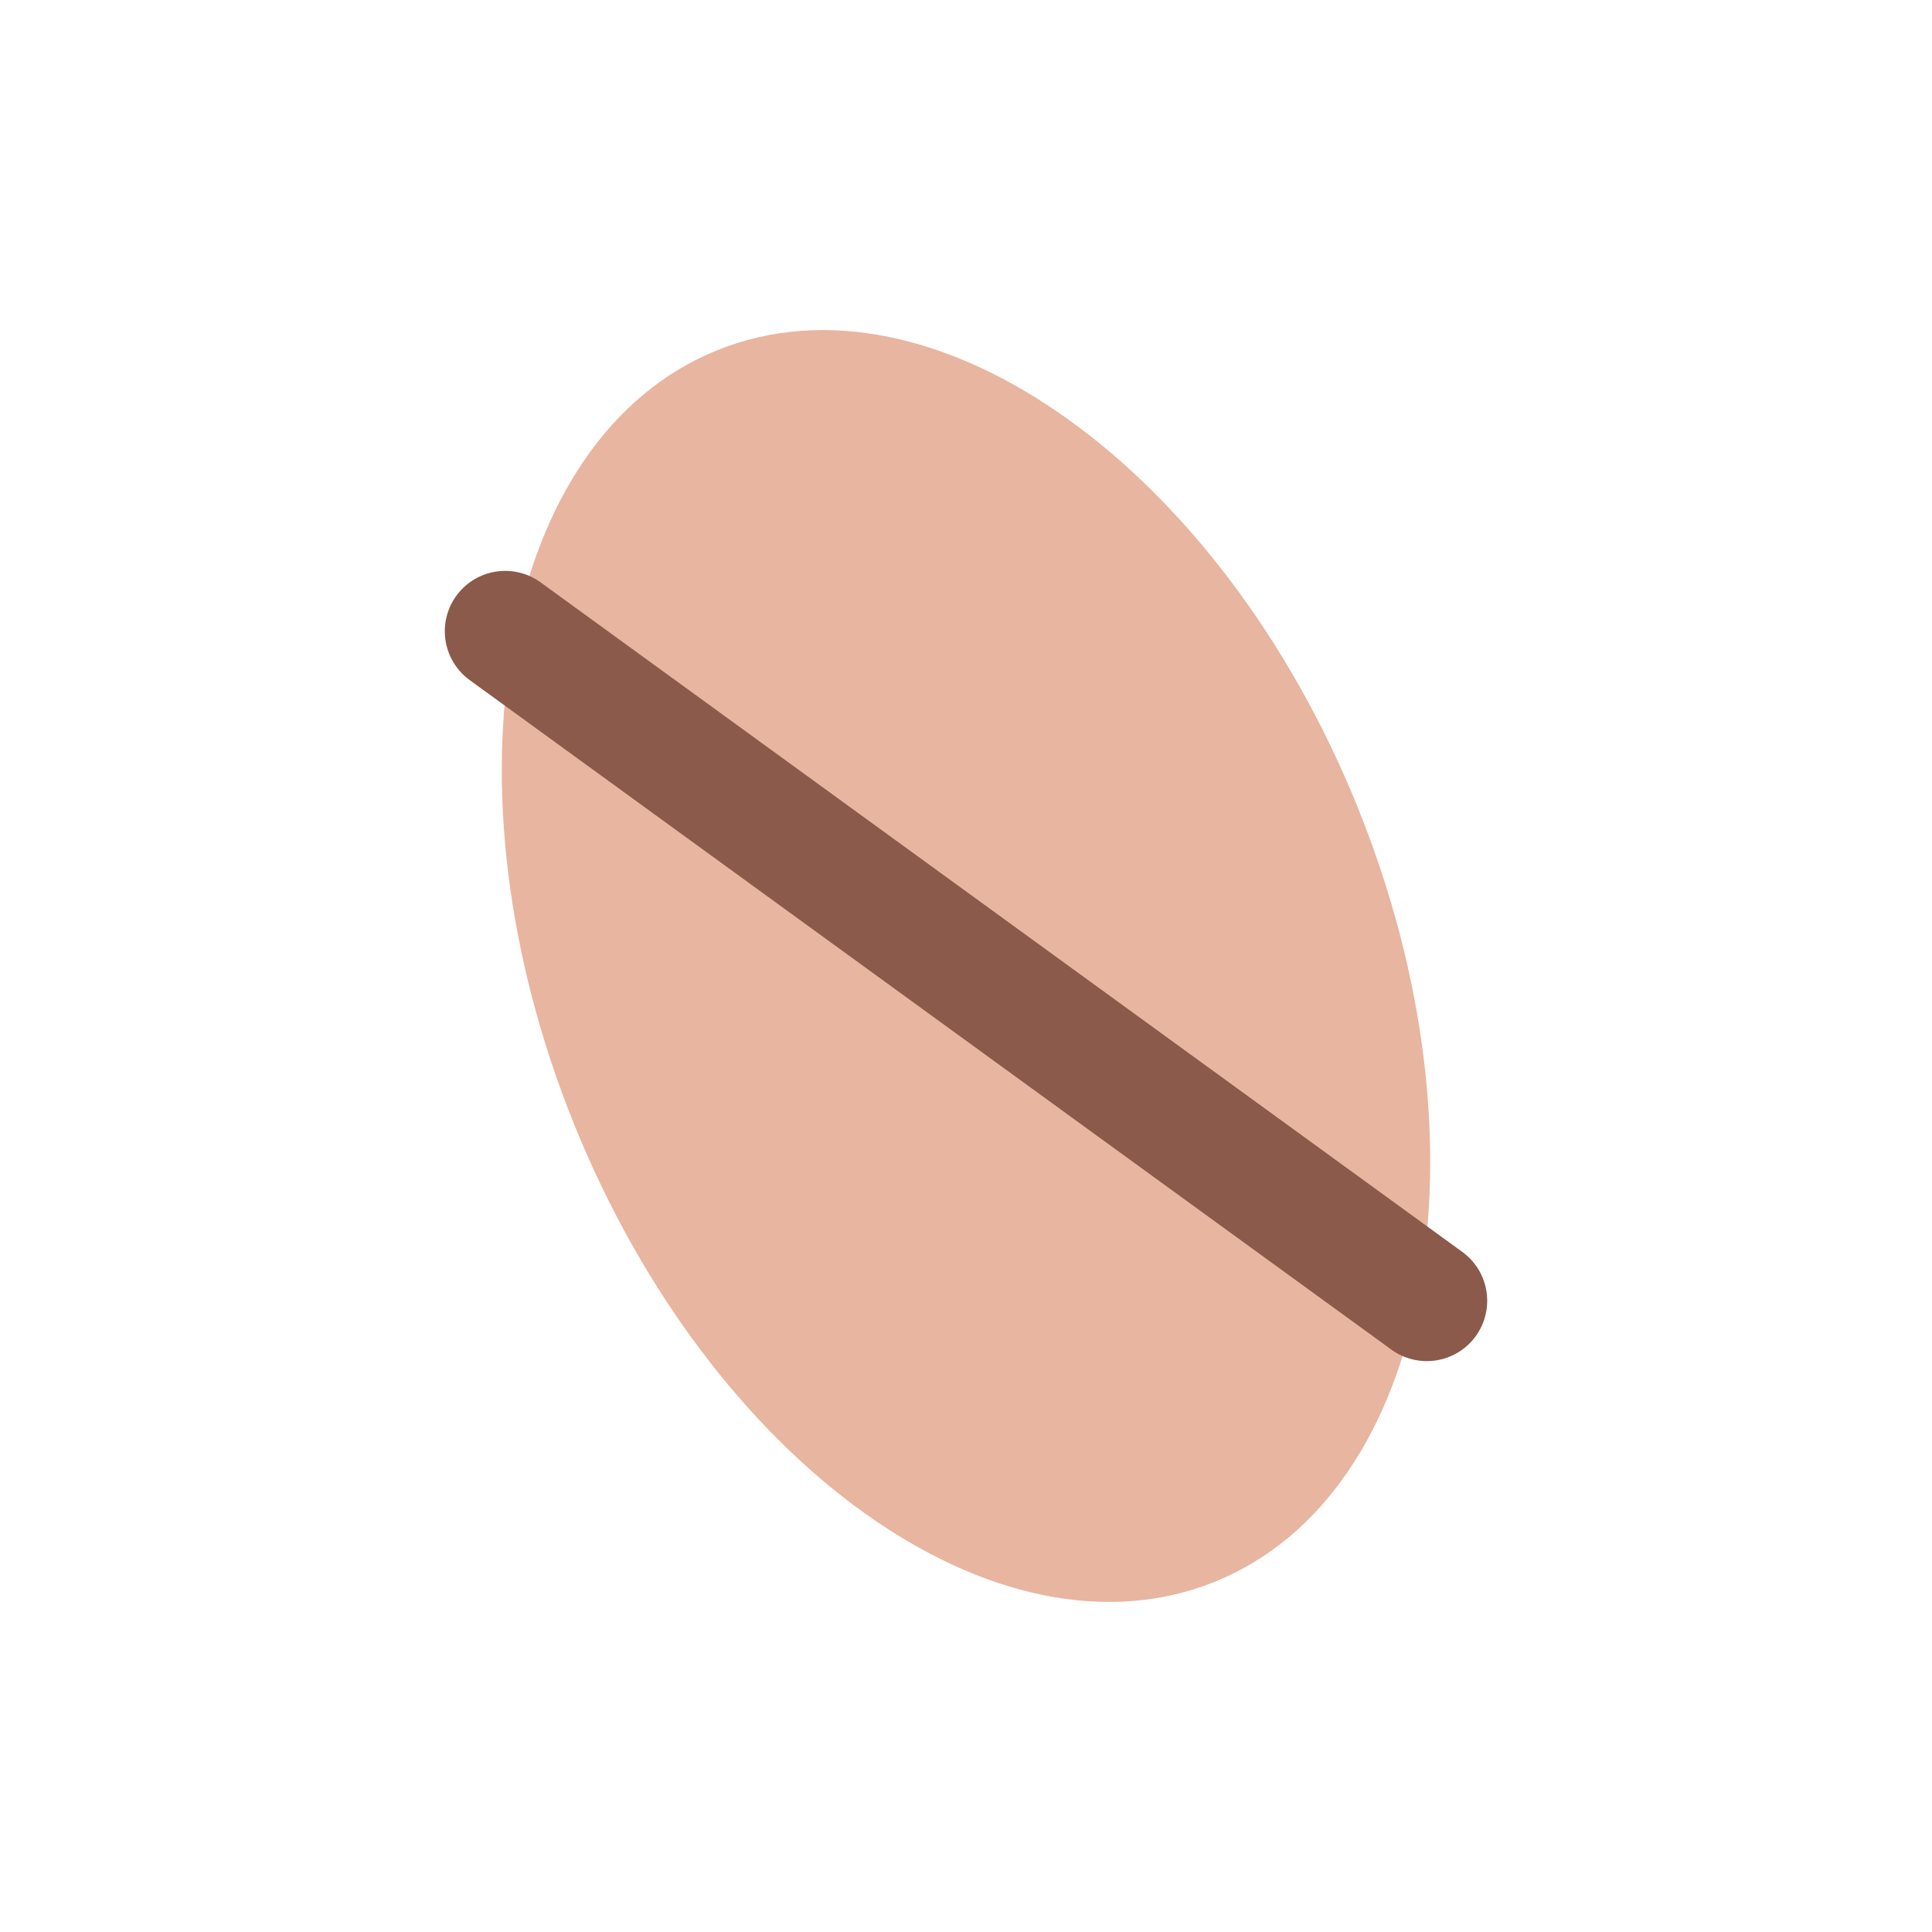
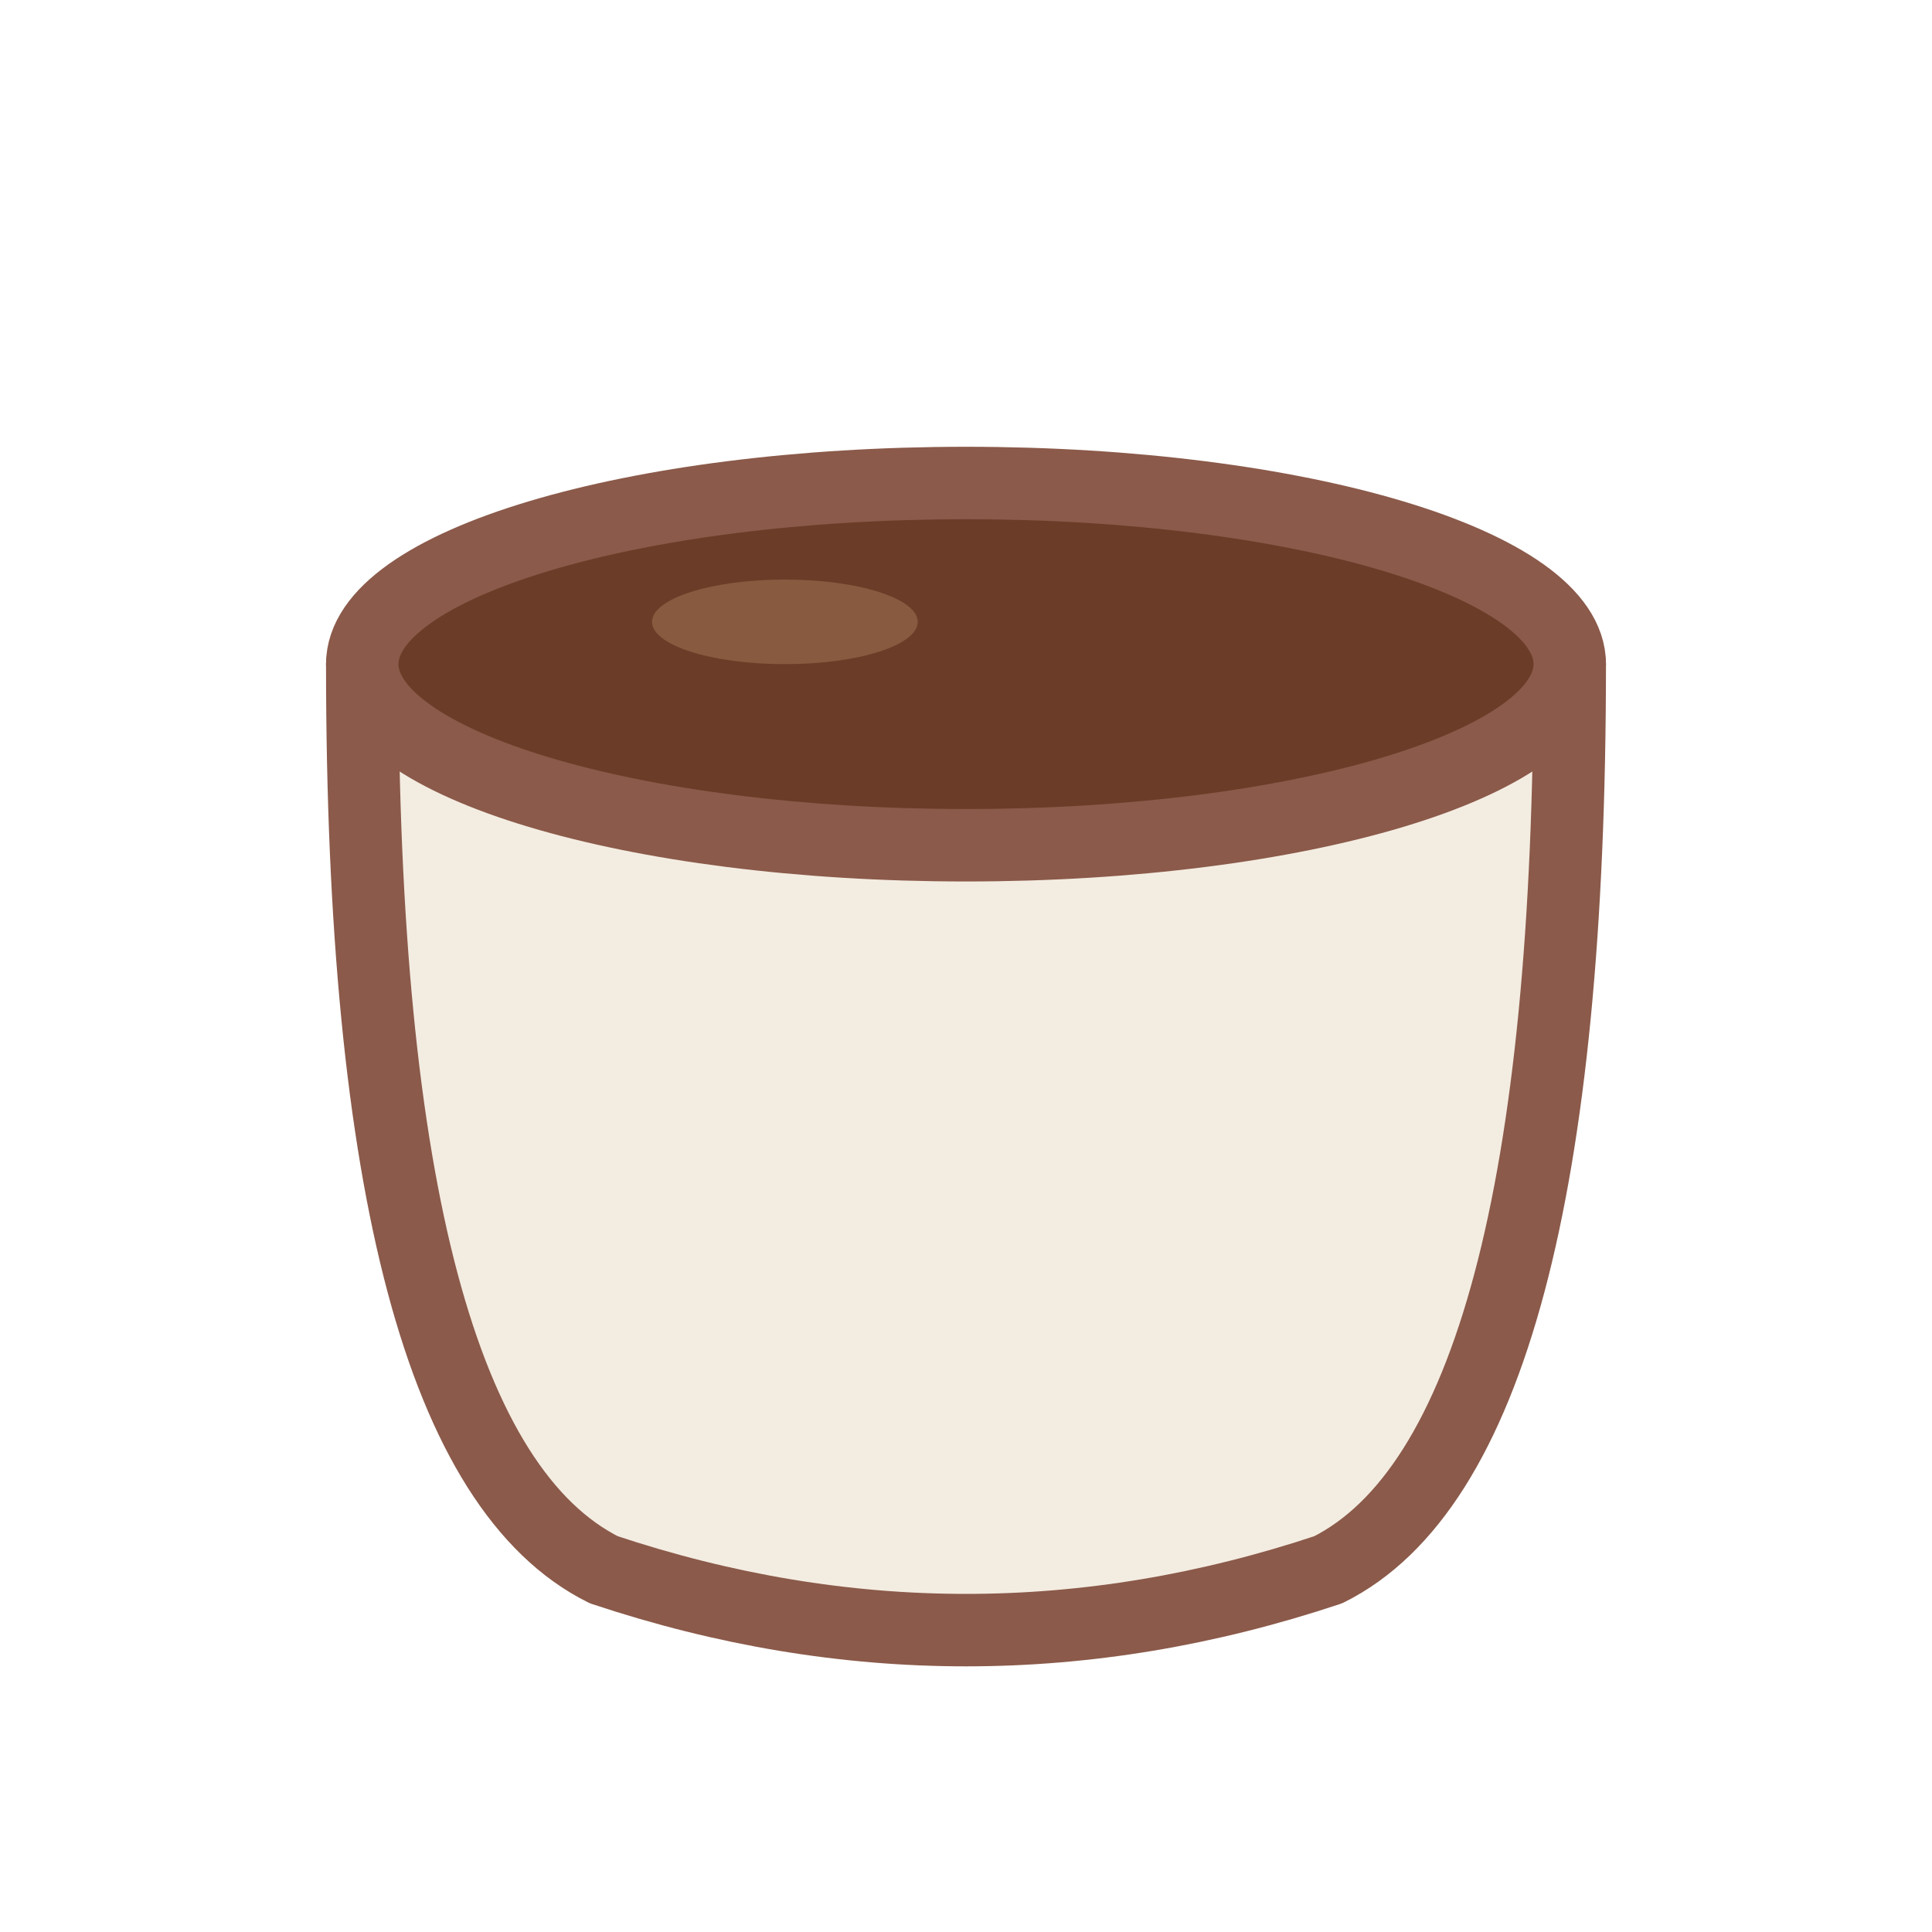
<svg xmlns="http://www.w3.org/2000/svg" viewBox="0 0 32 32">
-   <ellipse cx="16" cy="16" rx="7" ry="11" fill="#e8b5a0" transform="rotate(-22 16 16)" />
-   <path d="M 11 8 Q 16 16 21 24" fill="none" stroke="#8b5a4a" stroke-width="2" stroke-linecap="round" transform="rotate(-22 16 16)" />
+   <path d="M 6 11 Q 6 24 10 26 Q 16 28 22 26 Q 26 24 26 11 Z" fill="#f3ece1" stroke="#8b5a4a" stroke-width="1.2" stroke-linejoin="round" />
+   <ellipse cx="16" cy="11" rx="10" ry="3" fill="#6b3d28" stroke="#8b5a4a" stroke-width="1.2" />
+   <ellipse cx="13" cy="10.3" rx="2.2" ry="0.7" fill="#a67958" opacity="0.5" />
</svg>
